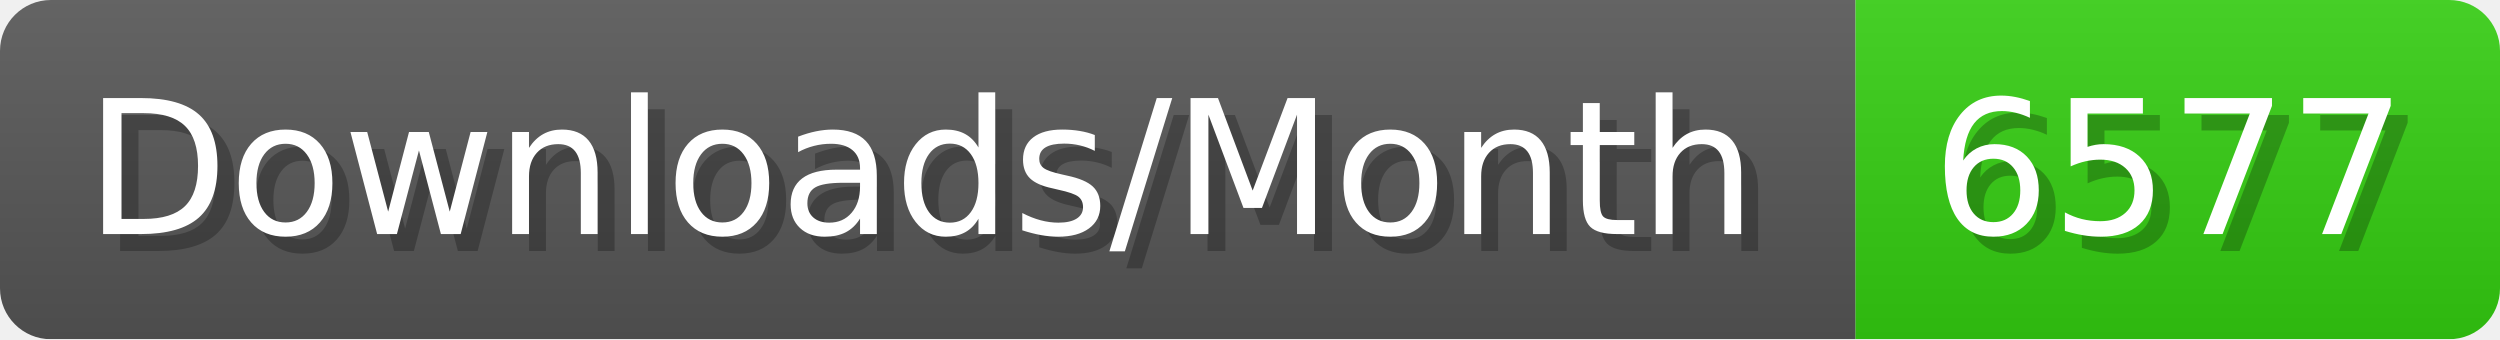
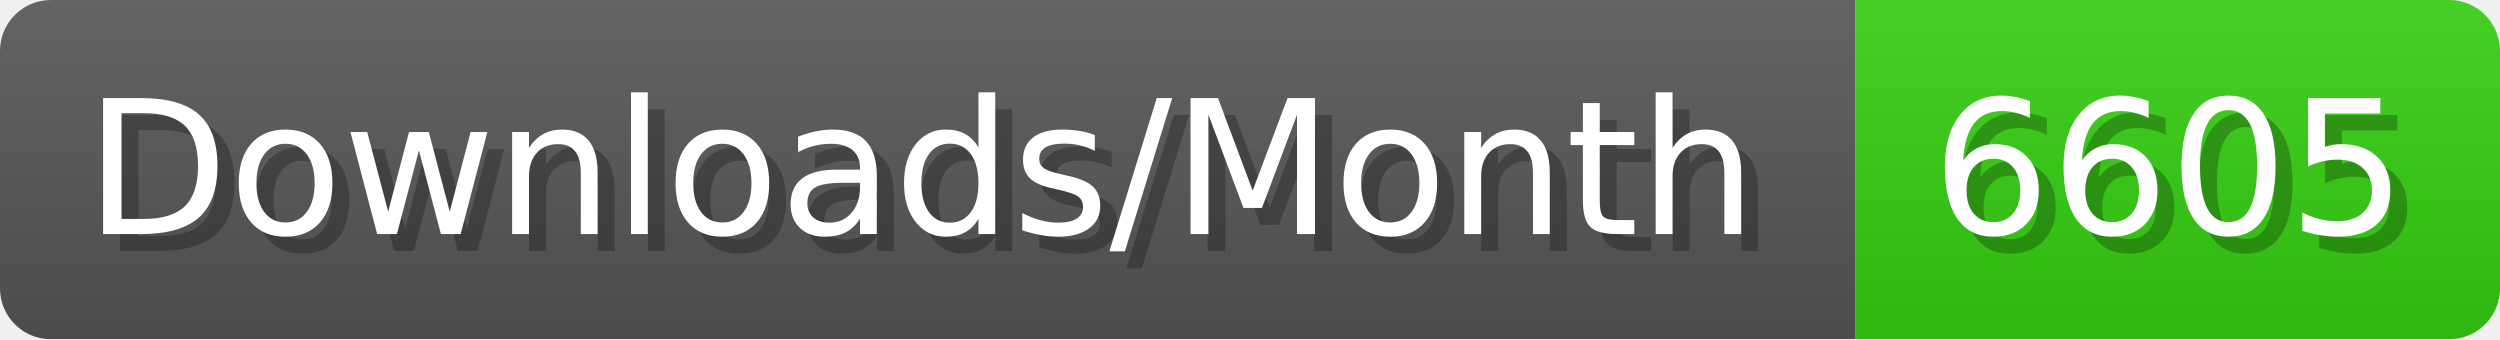
- <svg xmlns="http://www.w3.org/2000/svg" width="147.4" height="20" viewBox="0 0 1474 200" role="img" aria-label="Downloads/Month: 6577">
+ <svg xmlns="http://www.w3.org/2000/svg" width="147.4" height="20" viewBox="0 0 1474 200" role="img" aria-label="Downloads/Month: 6605">
  <linearGradient id="YlXUI" x2="0" y2="100%">
    <stop offset="0" stop-opacity=".1" stop-color="#EEE" />
    <stop offset="1" stop-opacity=".1" />
  </linearGradient>
  <mask id="JHhop">
    <rect width="1474" height="200" rx="30" fill="#FFF" />
  </mask>
  <g mask="url(#JHhop)">
    <rect width="1094" height="200" fill="#555" />
    <rect width="380" height="200" fill="#3C1" x="1094" />
    <rect width="1474" height="200" fill="url(#YlXUI)" />
  </g>
  <g aria-hidden="true" fill="#fff" text-anchor="start" font-family="Verdana,DejaVu Sans,sans-serif" font-size="110">
    <text x="60" y="148" textLength="994" fill="#000" opacity="0.25">Downloads/Month</text>
    <text x="50" y="138" textLength="994">Downloads/Month</text>
-     <text x="1149" y="148" textLength="280" fill="#000" opacity="0.25">6577</text>
-     <text x="1139" y="138" textLength="280">6577</text>
+     <text x="1149" y="148" textLength="280" fill="#000" opacity="0.25">6605</text>
+     <text x="1139" y="138" textLength="280">6605</text>
  </g>
</svg>
